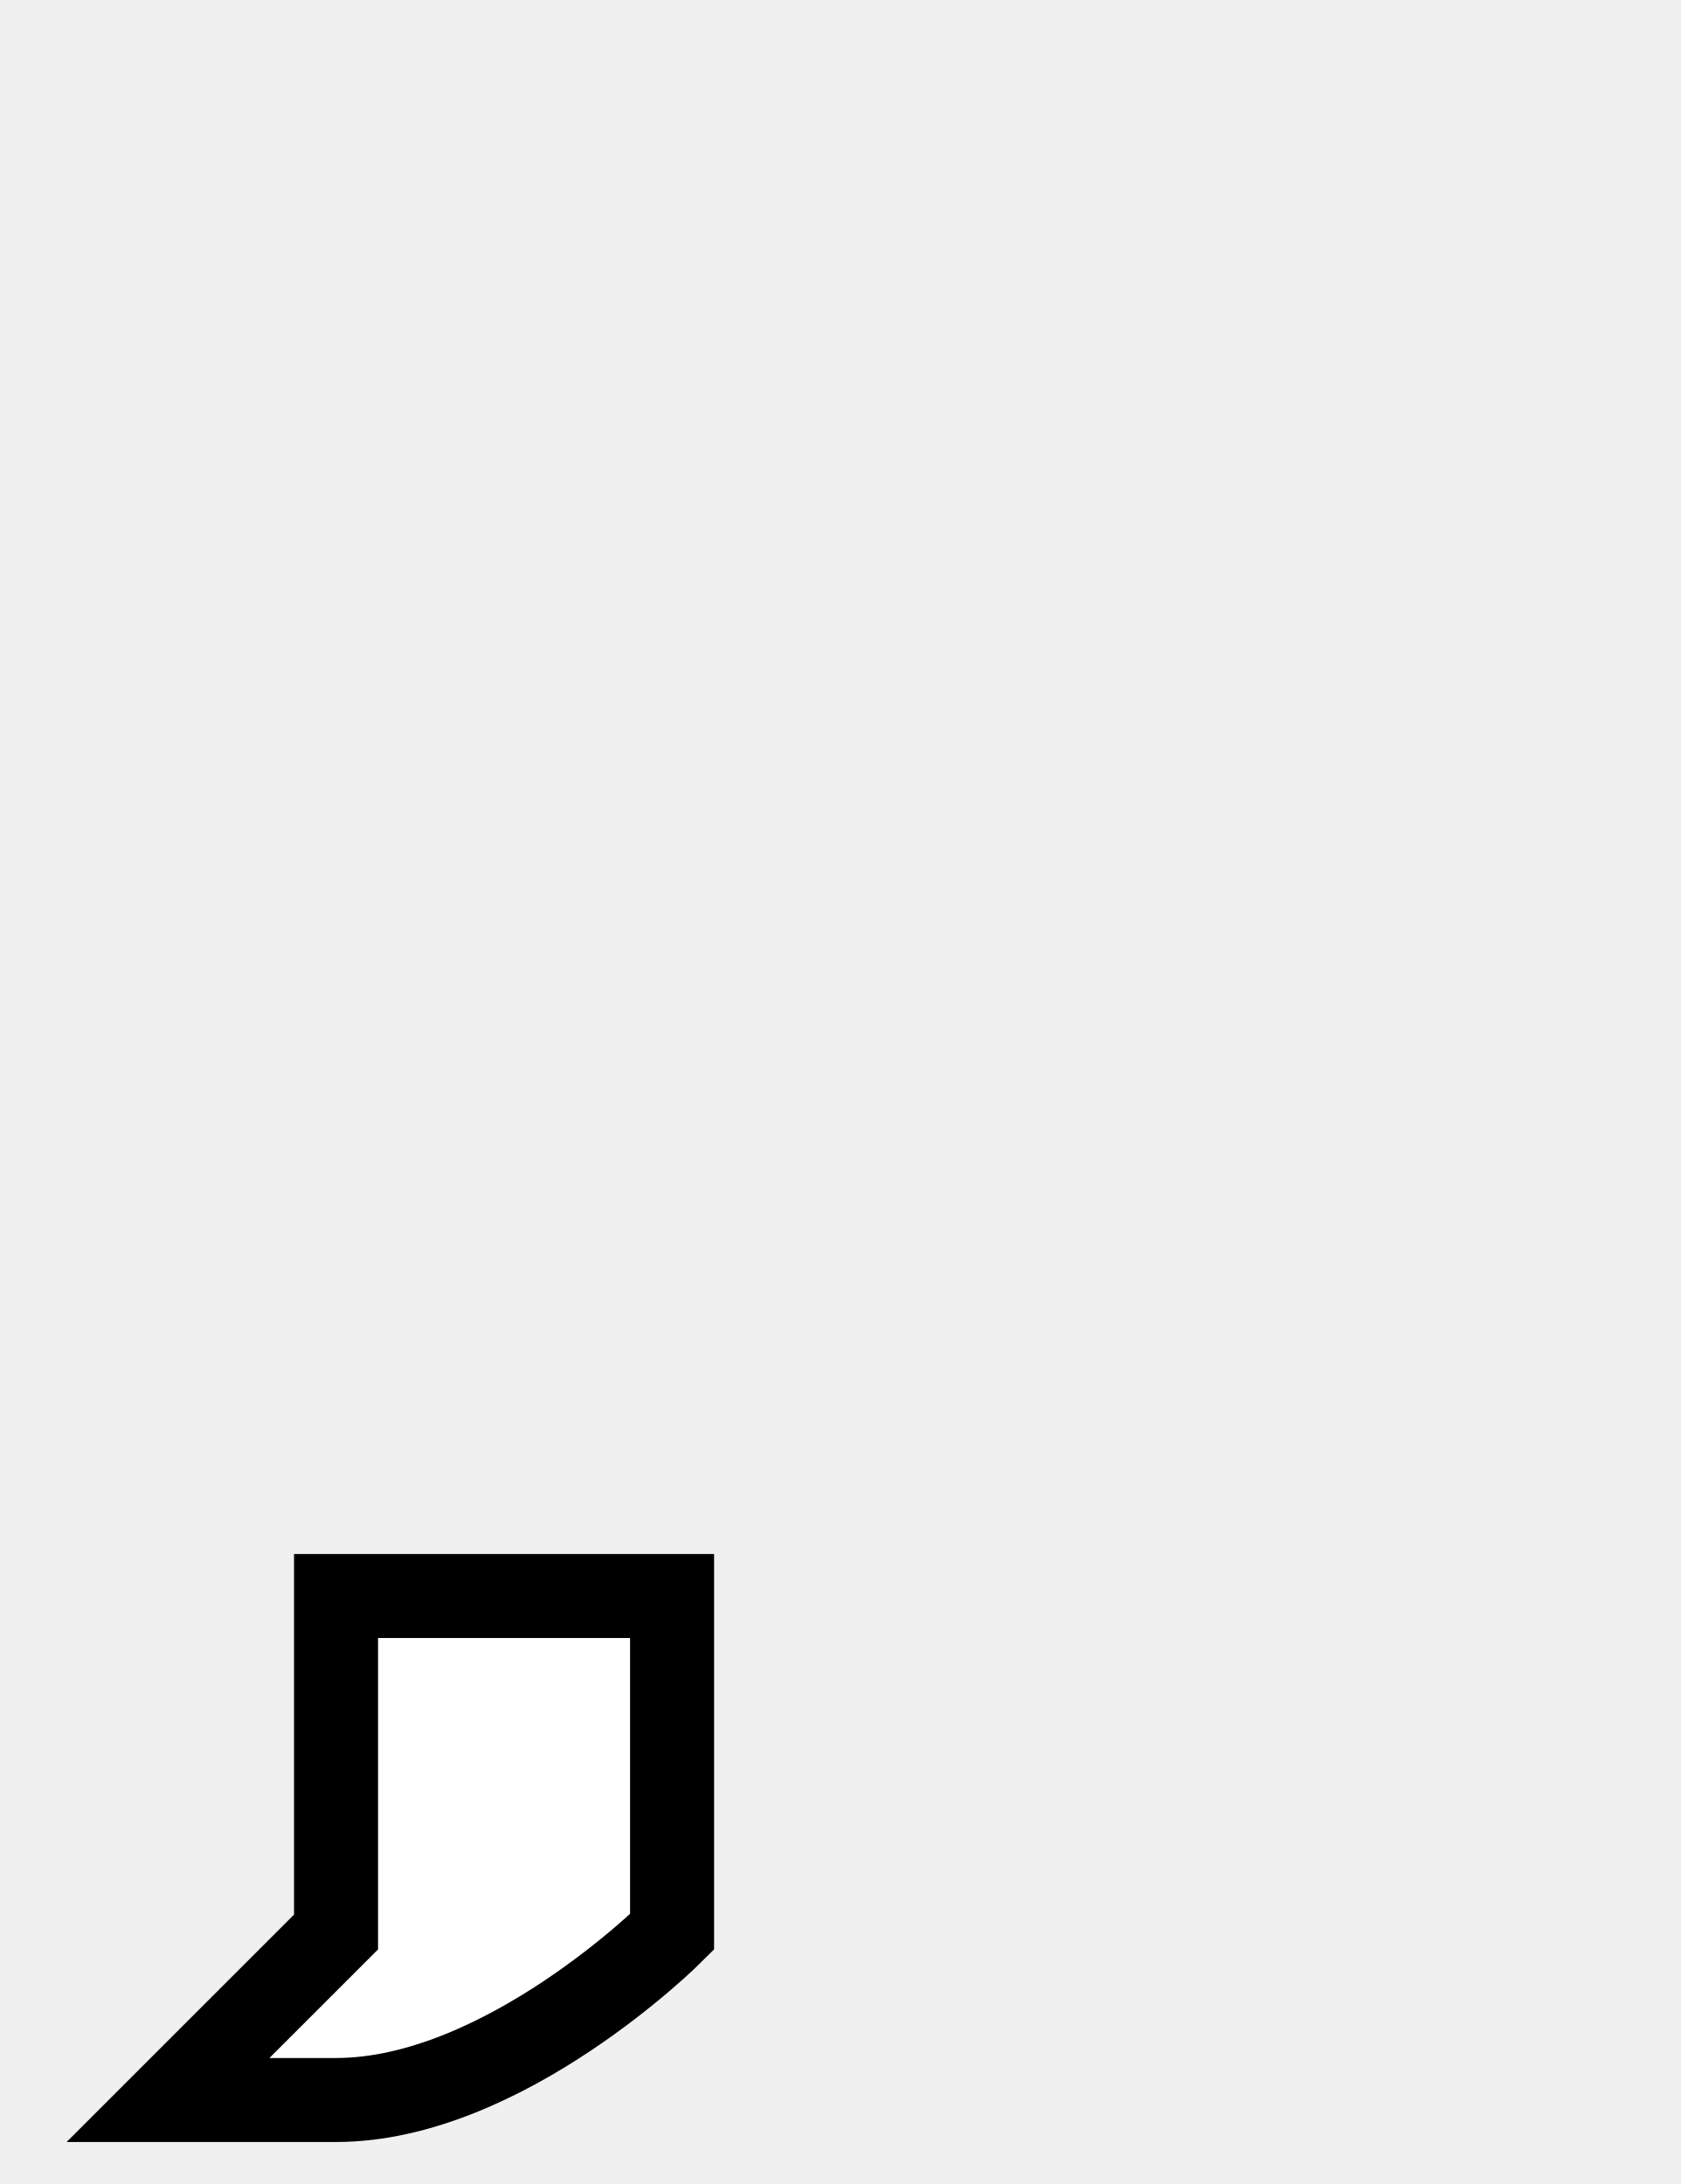
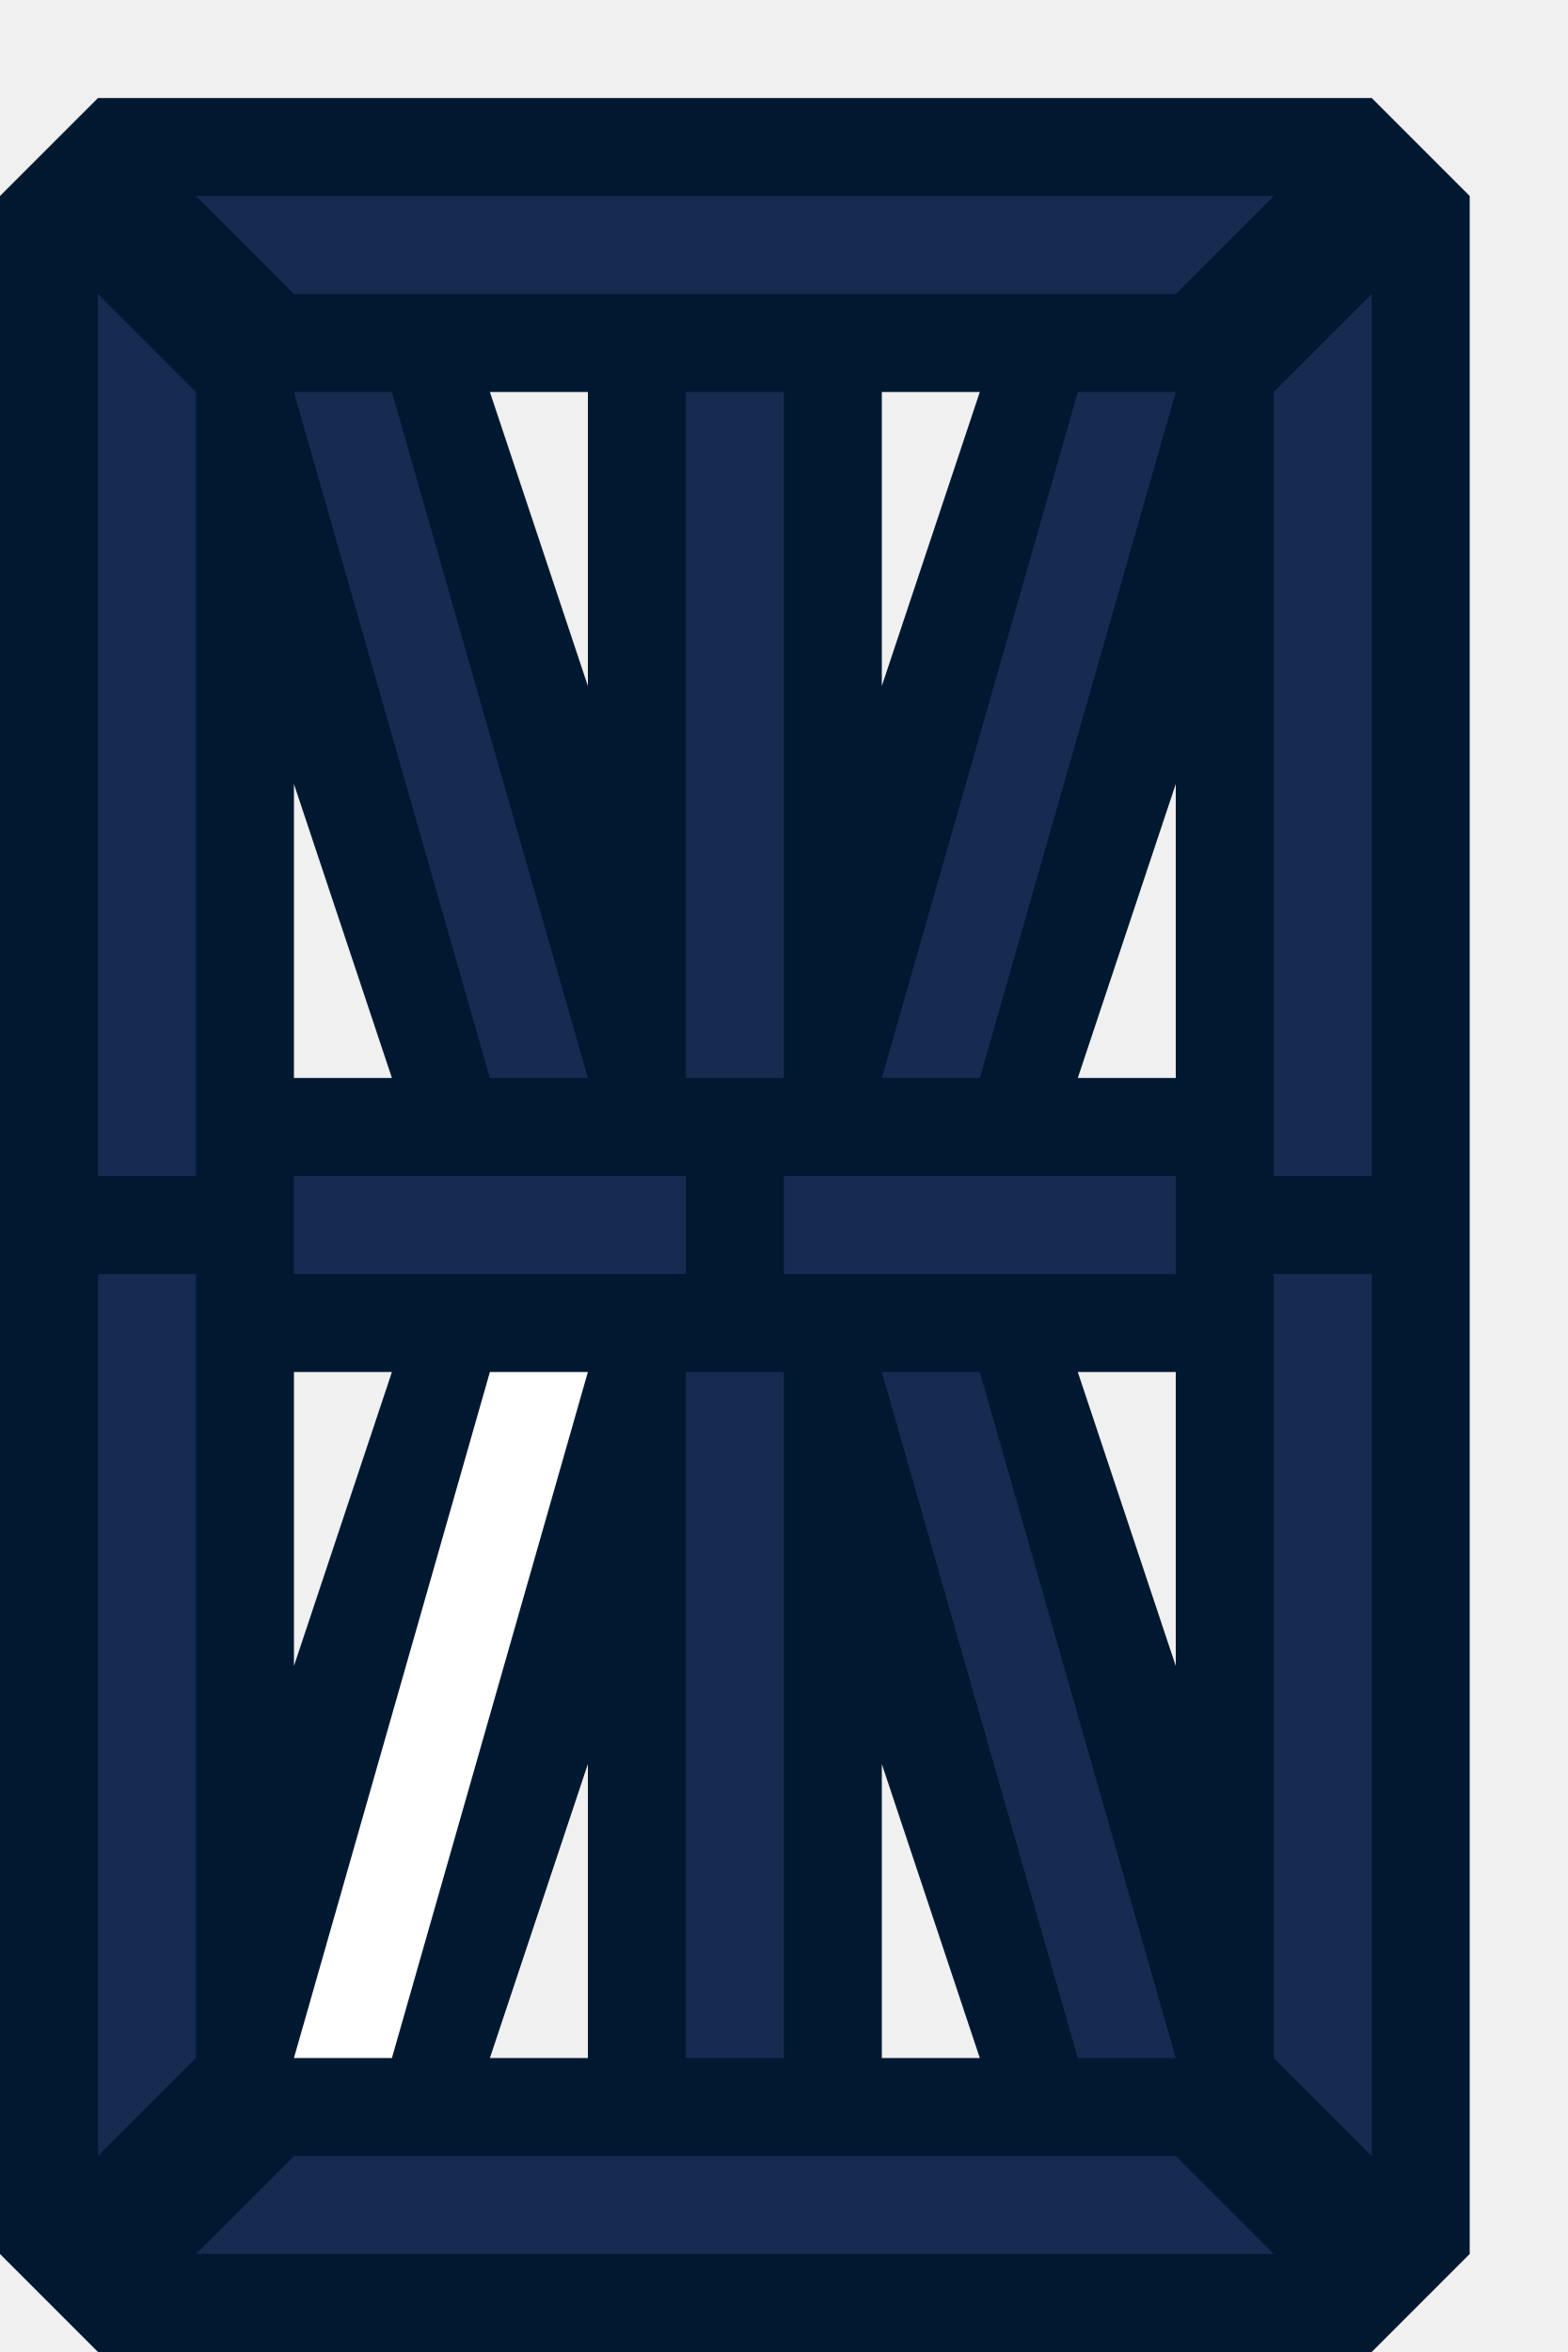
- <svg xmlns="http://www.w3.org/2000/svg" width="20" height="26" viewBox="0 0 20 26" version="1.1" id="svg8">
+ <svg xmlns="http://www.w3.org/2000/svg" width="16" height="24" viewBox="0 0 16 24" version="1.1" id="svg8">
  <defs id="defs2" />
-   <path style="fill:#ffffff;fill-opacity:1;stroke:#000000;stroke-opacity:1" d="m 2,25 2,-2 v -4 h 4 v 4 c 0,0 -2,2 -4,2 -2,0 -2,0 -2,0 z" id="path814" />
+   <path style="fill:#001931;fill-opacity:1;stroke:none;stroke-opacity:1" d="M 1,1 0,2 v 21 l 1,1 h 13 l 1,-1 V 2 L 14,1 Z m 4,3 h 1 v 3 z m 4,0 h 1 L 9,7 Z M 3,8 4,11 H 3 Z m 9,0 v 3 h -1 z m -9,6 h 1 l -1,3 z m 8,0 h 1 v 3 z m -5,4 v 3 H 5 Z m 3,0 1,3 H 9 Z" id="path910" />
+   <path style="fill:#162b50;fill-opacity:1;stroke:none;stroke-opacity:1" d="m 2,2 1,1 h 9 l 1,-1 z" id="path826" />
+   <path style="fill:#162b50;fill-opacity:1;stroke:none;stroke-opacity:1" d="m 1,3 1,1 v 8 H 1 Z" id="path828" />
+   <rect style="fill:#162b50;fill-opacity:1;stroke:none;stroke-width:1;stroke-opacity:1" id="rect836" width="1" height="7" x="7" y="4" />
+   <rect style="fill:#162b50;fill-opacity:1;stroke:none;stroke-width:1;stroke-opacity:1" id="rect838" width="4" height="1" x="3" y="12" />
+   <path style="fill:#162b50;fill-opacity:1;stroke:none;stroke-opacity:1" d="m 9,11 2,-7 h 1 l -2,7 z" id="path840" />
+   <path style="fill:#162b50;fill-opacity:1;stroke:none;stroke-opacity:1" d="m 2,13 v 8 l -1,1 v -9 z" id="path844" />
+   <path style="fill:#162b50;fill-opacity:1;stroke:none;stroke-opacity:1" d="m 2,23 1,-1 h 9 l 1,1 z" id="path846" />
+   <path style="fill:#162b50;fill-opacity:1;stroke:none;stroke-opacity:1" d="m 13,21 1,1 v -9 h -1 z" id="path856" />
+   <path style="fill:#162b50;fill-opacity:1;stroke:none;stroke-opacity:1" d="M 13,12 V 4 l 1,-1 v 9 z" id="path858" />
+   <rect style="fill:#162b50;fill-opacity:1;stroke:none;stroke-width:1;stroke-opacity:1" id="rect860" width="4" height="1" x="8" y="12" />
+   <rect style="fill:#162b50;fill-opacity:1;stroke:none;stroke-width:1;stroke-opacity:1" id="rect836-3" width="1" height="7" x="7" y="14" />
+   <path style="fill:#162b50;fill-opacity:1;stroke:none;stroke-opacity:1" d="M 6,11 4,4 H 3 l 2,7 z" id="path840-6" />
+   <path style="fill:#162b50;fill-opacity:1;stroke:none;stroke-opacity:1" d="m 9,14 2,7 h 1 l -2,-7 z" id="path840-7" />
+   <path style="fill:#ffffff;fill-opacity:1;stroke:none;stroke-opacity:1" d="M 6,14 4,21 H 3 l 2,-7 z" id="path840-6-5" />
</svg>
